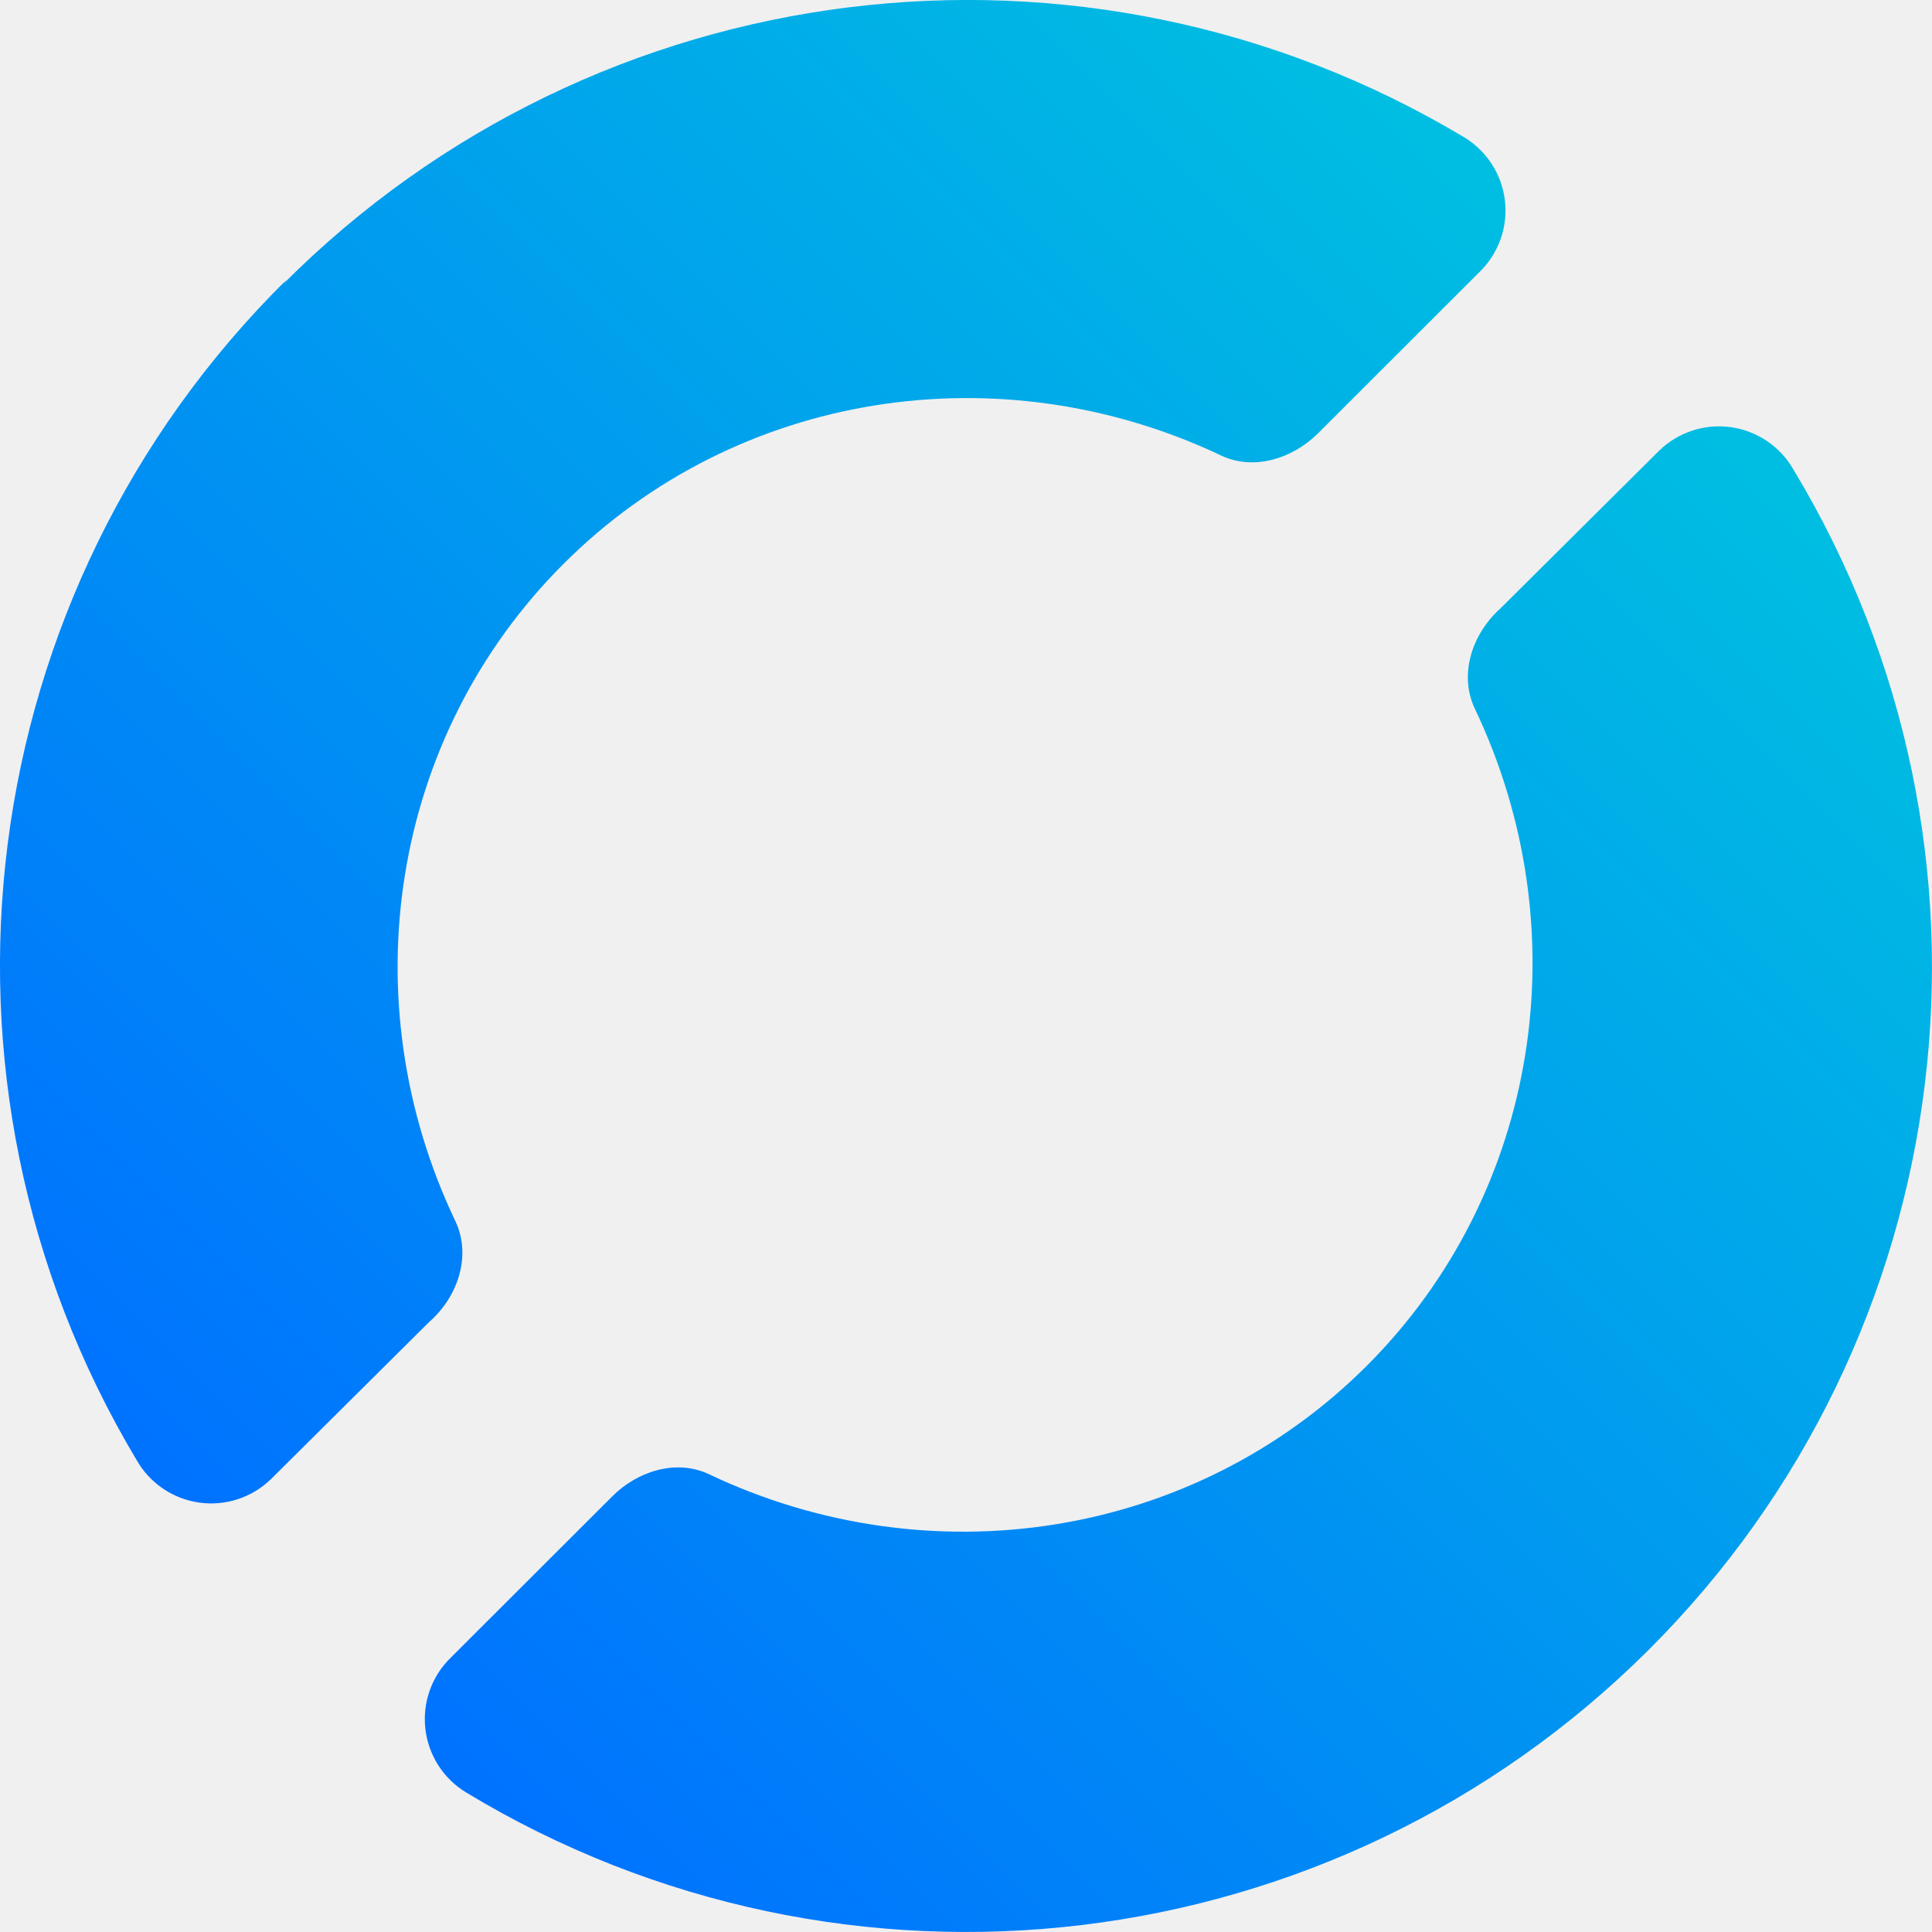
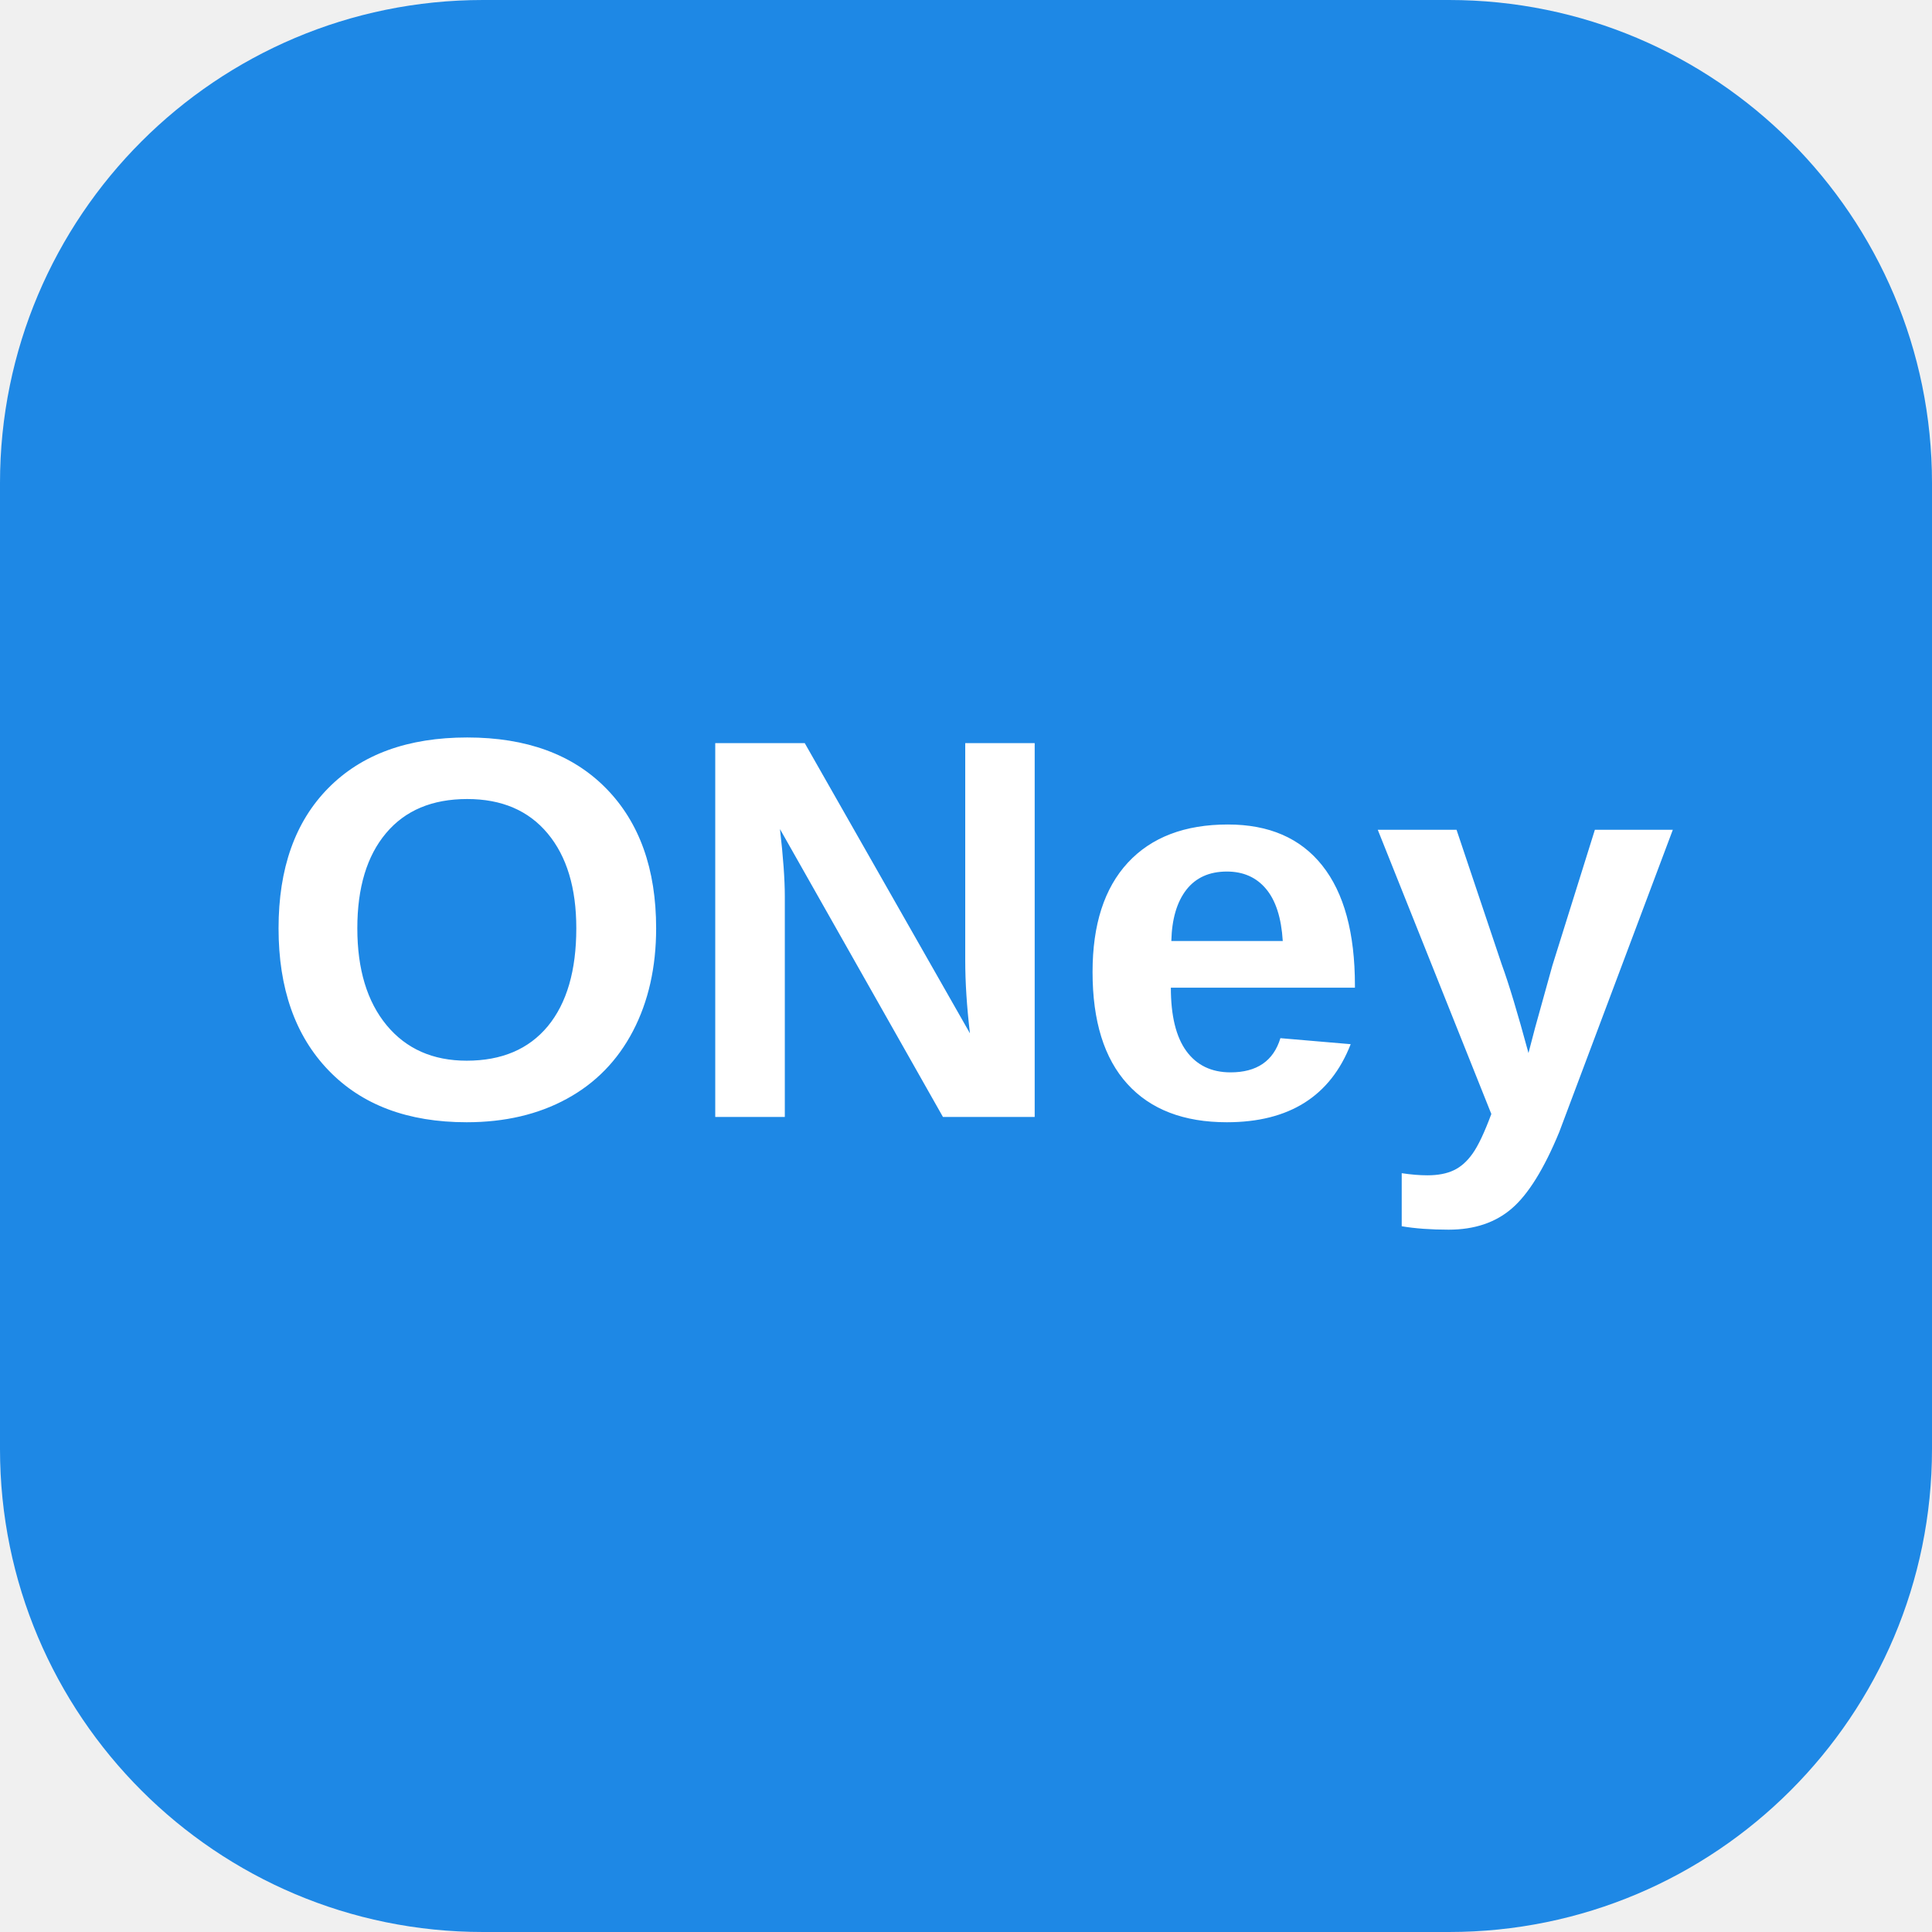
- <svg xmlns="http://www.w3.org/2000/svg" xmlns:xlink="http://www.w3.org/1999/xlink" xml:space="preserve" width="26" height="26" style="isolation:isolate" viewBox="66.993 897.484 26 26">
-   <defs>
-     <linearGradient xlink:href="#a" id="b" x1=".148" x2=".845" y1=".851" y2=".154" gradientTransform="matrix(26.00048 0 0 25.99935 66.993 897.485)" gradientUnits="userSpaceOnUse" />
-   </defs>
-   <linearGradient id="a" x1=".148" x2=".845" y1=".851" y2=".154" gradientTransform="matrix(26.301 0 0 26.331 90.674 911.757)" gradientUnits="userSpaceOnUse">
-     <stop offset="0" stop-color="#004ba6" style="stop-color:#0071ff;stop-opacity:1" />
-     <stop offset="1" stop-color="#00bfe1" style="stop-color:#00bfe1;stop-opacity:1" />
-   </linearGradient>
-   <path fill="url(#a)" d="m89.318 903.552-2.135 2.122c-.376.337-.558.879-.347 1.337 1.422 2.976.882 6.524-1.452 8.856-2.335 2.331-5.887 2.87-8.866 1.449-.439-.197-.954-.03-1.292.312l-2.17 2.167a1.154 1.154 0 0 0 .208 1.81 13.005 13.005 0 0 0 15.91-1.912 12.97 12.97 0 0 0 1.956-15.887 1.154 1.154 0 0 0-1.812-.254zm-18.467-2.305a12.969 12.969 0 0 0-2.02 15.885 1.154 1.154 0 0 0 1.812.254l2.124-2.11c.385-.336.572-.884.359-1.348-1.423-2.976-.884-6.524 1.451-8.856 2.334-2.332 5.887-2.871 8.866-1.45.434.194.942.033 1.281-.3l2.182-2.18a1.152 1.152 0 0 0-.208-1.81 13.009 13.009 0 0 0-15.893 1.973z" style="fill:url(#b);stroke-width:.988" />
+ <svg xmlns="http://www.w3.org/2000/svg" viewBox="0 0 256 256">
+   <rect width="256" height="256" rx="64" fill="#1e88e5" />
+   <text x="128" y="148" font-family="Arial" font-size="72" font-weight="bold" fill="white" text-anchor="middle">ONey</text>
</svg>
